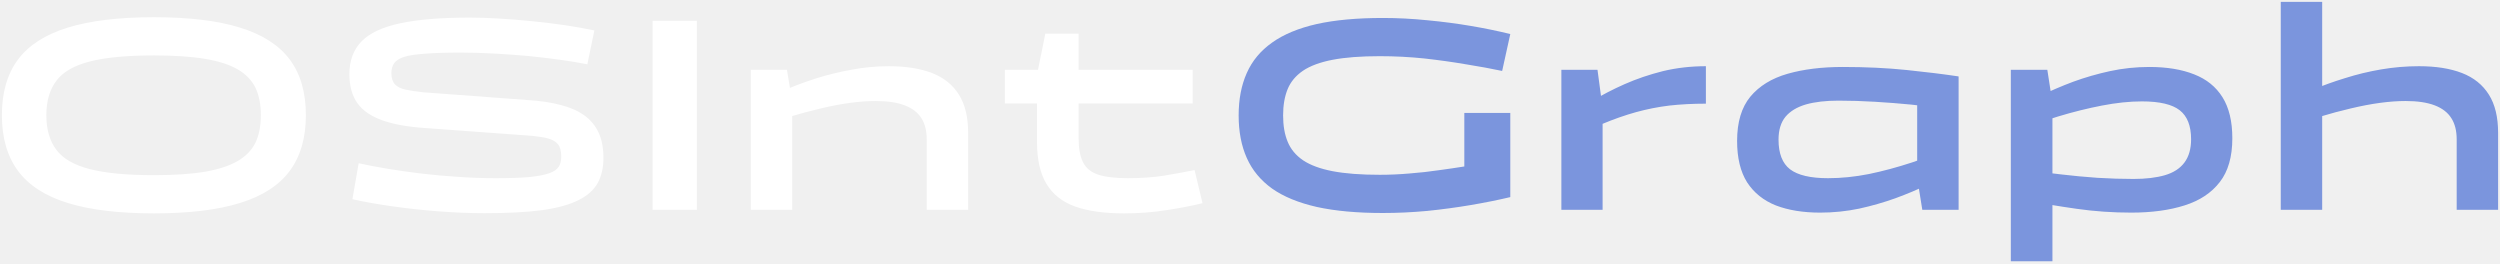
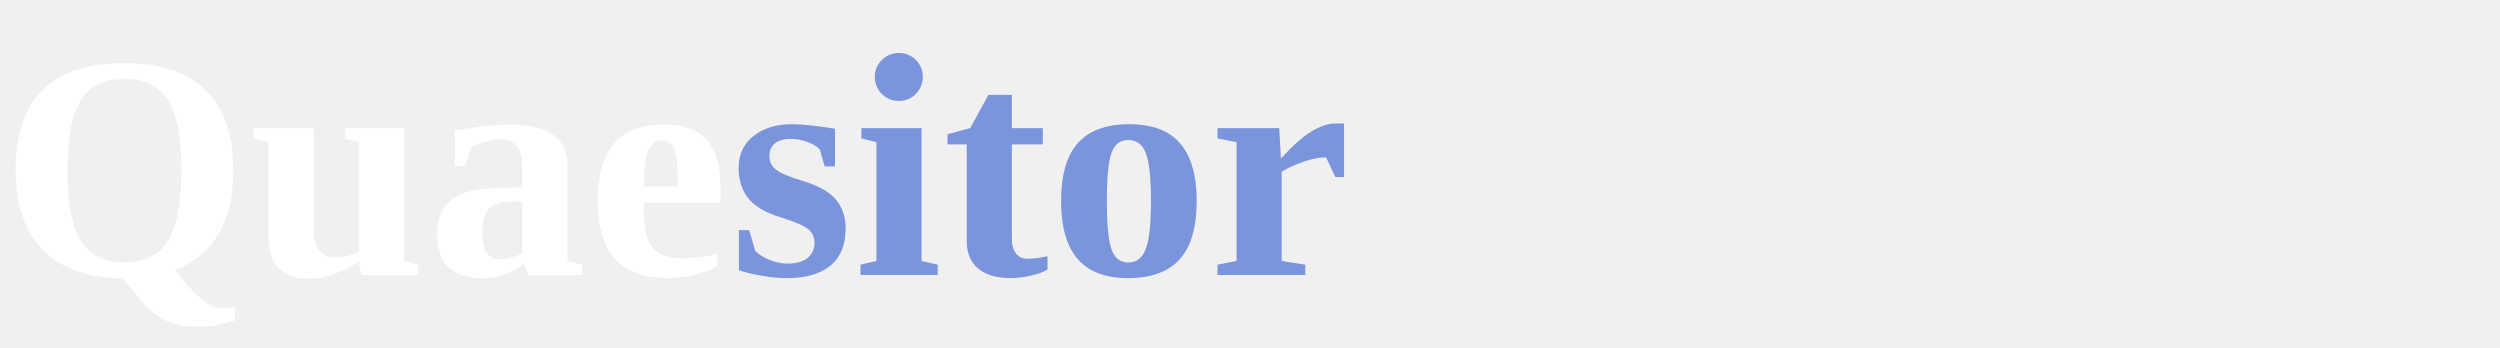
- <svg xmlns="http://www.w3.org/2000/svg" viewBox="0 0 1321.6 139.1" role="img" aria-label="OSInt Graph">
-   <path fill="#FFFFFF" d="M81.4 112.8Q53.6 112.8 35.8 107.3Q18 101.8 9.5 90.3Q1 78.8 1 60.9Q1 42.9 9.5 31.5Q18 20.1 35.8 14.6Q53.6 9.1 81.4 9.1Q109.2 9.1 126.9 14.6Q144.7 20.1 153.2 31.5Q161.7 42.9 161.7 60.9Q161.7 78.8 153.2 90.3Q144.7 101.8 126.9 107.3Q109.2 112.8 81.4 112.8ZM81.4 92.6Q97.5 92.6 108.3 90.8Q119.2 88.9 125.7 85.1Q132.2 81.3 135.1 75.3Q137.9 69.3 137.9 60.9Q137.9 52.5 135.1 46.5Q132.2 40.5 125.7 36.7Q119.2 32.9 108.3 31.1Q97.5 29.3 81.4 29.3Q59.9 29.3 47.5 32.5Q35 35.7 29.8 42.7Q24.5 49.7 24.5 60.9Q24.5 72.2 29.8 79.2Q35 86.2 47.5 89.4Q59.9 92.6 81.4 92.6ZM319 83.5Q319 91.2 316 96.7Q312.9 102.3 305.8 105.8Q298.7 109.4 286.6 111.1Q274.5 112.7 256.1 112.7Q244.3 112.7 231.5 111.7Q218.6 110.7 206.9 109Q195.1 107.3 186.3 105.3L189.6 86.3Q197 87.9 205.4 89.3Q213.9 90.7 223.2 91.8Q232.5 92.9 242.3 93.5Q252.1 94.2 262.1 94.2Q273 94.2 279.8 93.6Q286.6 92.9 290.3 91.6Q294 90.3 295.4 88.1Q296.7 86 296.7 82.9Q296.7 78.4 295 76.3Q293.3 74.2 289.8 73.2Q286.4 72.3 281.2 71.8L225 67.7Q211 66.8 202.1 63.6Q193.1 60.4 188.9 54.5Q184.7 48.5 184.7 39.2Q184.7 28.5 191.1 21.9Q197.5 15.3 211.6 12.3Q225.6 9.3 248.4 9.3Q255.4 9.3 263.8 9.8Q272.2 10.3 281.2 11.2Q290.1 12.1 298.6 13.3Q307.1 14.6 314.2 16.1L310.5 34Q304.1 32.7 296.1 31.6Q288.1 30.5 279.2 29.6Q270.3 28.8 261.1 28.3Q252 27.8 243.3 27.8Q231.7 27.8 224.5 28.4Q217.3 28.9 213.5 30.1Q209.7 31.4 208.3 33.5Q206.9 35.6 206.9 38.7Q206.9 42.5 208.8 44.6Q210.7 46.6 214.5 47.4Q218.3 48.2 223.9 48.8L279 52.9Q289 53.5 296.4 55.5Q303.9 57.4 308.9 61Q313.9 64.6 316.5 70.2Q319 75.7 319 83.5ZM368.4 110.9H345V11H368.4ZM511.8 70.3V110.9H489.9V73.6Q489.9 66.9 487.1 62.5Q484.3 58 478.3 55.7Q472.3 53.4 462.9 53.4Q450.4 53.4 434 57.3Q417.7 61.1 399.3 67.8V55Q405.8 51.6 413.7 48.1Q421.7 44.6 430.9 41.6Q440 38.7 449.9 36.9Q459.7 35 469.9 35Q483.3 35 492.7 38.6Q502 42.2 506.9 50Q511.8 57.7 511.8 70.3ZM396.9 110.9V36.9H416L418.8 53.7V110.9ZM630.5 54.7H531.2V36.9H630.5ZM548.2 75.1V39.5L552.6 17.8H570.2V73.1Q570.2 81.1 572.5 85.7Q574.8 90.4 580.5 92.3Q586.2 94.2 596.2 94.2Q606.5 94.2 615.1 92.9Q623.6 91.5 631.5 89.9L635.7 107.4Q627.3 109.5 616.6 111.1Q605.8 112.8 594.3 112.8Q578.6 112.8 568.4 109.2Q558.2 105.5 553.2 97.2Q548.2 88.9 548.2 75.1Z" />
-   <path fill="#7B95DD" d="M654.8 61Q654.8 48.2 659.1 38.6Q663.4 28.9 672.5 22.5Q681.6 16 696.1 12.7Q710.6 9.5 731 9.5Q742.7 9.5 754.5 10.7Q766.3 11.8 777.5 13.7Q788.7 15.6 798.4 18L794.1 37.5Q785.6 35.7 775 34Q764.5 32.2 752.9 30.9Q741.3 29.7 729.4 29.7Q714.4 29.7 704.5 31.6Q694.6 33.5 688.8 37.4Q683.1 41.3 680.7 47.1Q678.3 53 678.3 61Q678.3 69.1 680.7 74.9Q683.1 80.8 688.8 84.7Q694.6 88.6 704.5 90.5Q714.4 92.4 729.4 92.4Q737.3 92.4 745.2 91.7Q753.1 91.1 760.5 90Q767.9 89 774.1 88V59.7H798.4V104.2Q788.7 106.5 777.5 108.4Q766.3 110.3 754.5 111.5Q742.7 112.6 731 112.6Q710.6 112.6 696.1 109.4Q681.6 106.1 672.5 99.7Q663.4 93.2 659.1 83.5Q654.8 73.9 654.8 61ZM825.4 110.9V36.9H844.5L847.2 57.1V110.9ZM901.8 35V54.8Q891.5 54.8 882.5 55.8Q873.5 56.9 864.8 59.3Q856.2 61.7 847.1 65.5Q838.1 69.3 827.7 74.8V62.8Q833.6 58.3 841.5 53.5Q849.3 48.7 858.8 44.5Q868.3 40.3 879.1 37.6Q889.9 35 901.8 35ZM1013.5 42 1035.4 40.5V110.9H1016.2L1013.5 94ZM1035.4 40.4 1026.4 57.3Q1019.7 56.3 1010.4 55.3Q1001.2 54.4 991.2 53.8Q981.2 53.2 971.9 53.2Q961.8 53.2 954.7 55.2Q947.6 57.3 943.9 61.7Q940.2 66.2 940.2 73.8Q940.2 84.8 946.3 89.5Q952.5 94.2 966.4 94.2Q976.9 94.2 988 92Q999.1 89.7 1010.7 85.9Q1022.4 82 1033.9 77.5V89.8Q1027.4 93.5 1019.3 97.5Q1011.3 101.4 1002 104.8Q992.8 108.1 982.8 110.3Q972.7 112.4 962.2 112.4Q948.7 112.4 938.8 108.6Q929 104.7 923.6 96.4Q918.3 88 918.3 74.5Q918.3 59.6 925.3 51.1Q932.4 42.6 945 39Q957.6 35.4 974.2 35.4Q992.3 35.4 1007.9 37Q1023.4 38.6 1035.4 40.4ZM1073.4 106.3 1073.7 90.1Q1080.4 91.2 1089.6 92.2Q1098.8 93.3 1108.8 94Q1118.7 94.6 1127.8 94.6Q1137.7 94.6 1144.5 92.6Q1151.3 90.6 1154.8 85.9Q1158.3 81.2 1158.3 73.6Q1158.3 63 1152.3 58.3Q1146.3 53.6 1132.3 53.6Q1122.6 53.6 1111.2 55.8Q1099.8 58 1087.9 61.6Q1076 65.3 1064.5 69.7V58.1Q1070.7 54.6 1078.7 50.6Q1086.7 46.7 1096 43.2Q1105.3 39.8 1115.4 37.6Q1125.6 35.4 1136.2 35.4Q1150.1 35.4 1159.9 39.3Q1169.7 43.1 1174.9 51.4Q1180.1 59.7 1180.1 73.1Q1180.1 87.7 1173.5 96.2Q1166.9 104.8 1154.8 108.6Q1142.8 112.4 1126.7 112.4Q1111.9 112.4 1097.9 110.4Q1083.8 108.4 1073.4 106.3ZM1085 138.1H1063V36.9H1082.3L1085 54.4ZM1320.6 70.3V110.9H1298.7V73.6Q1298.7 66.9 1295.9 62.5Q1293.1 58 1287.1 55.7Q1281.1 53.4 1271.7 53.4Q1259.2 53.4 1242.8 57.3Q1226.5 61.1 1208.1 67.8V54.2Q1214.5 50.9 1222.5 47.5Q1230.5 44.1 1239.7 41.3Q1248.8 38.4 1258.7 36.7Q1268.6 35 1278.8 35Q1292.2 35 1301.5 38.6Q1310.8 42.2 1315.7 50Q1320.6 57.7 1320.6 70.3ZM1205.7 110.9V1H1227.6V110.9Z" />
+ <svg xmlns="http://www.w3.org/2000/svg" viewBox="0 0 1000 139.1" role="img" aria-label="Quaesitor">
+   <text x="0" y="110" font-family="Cambria, Georgia, 'Times New Roman', serif" font-size="128" font-weight="bold" textLength="690" lengthAdjust="spacingAndGlyphs" fill="#FFFFFF">Quae<tspan fill="#7B95DD">sitor</tspan>
+   </text>
</svg>
